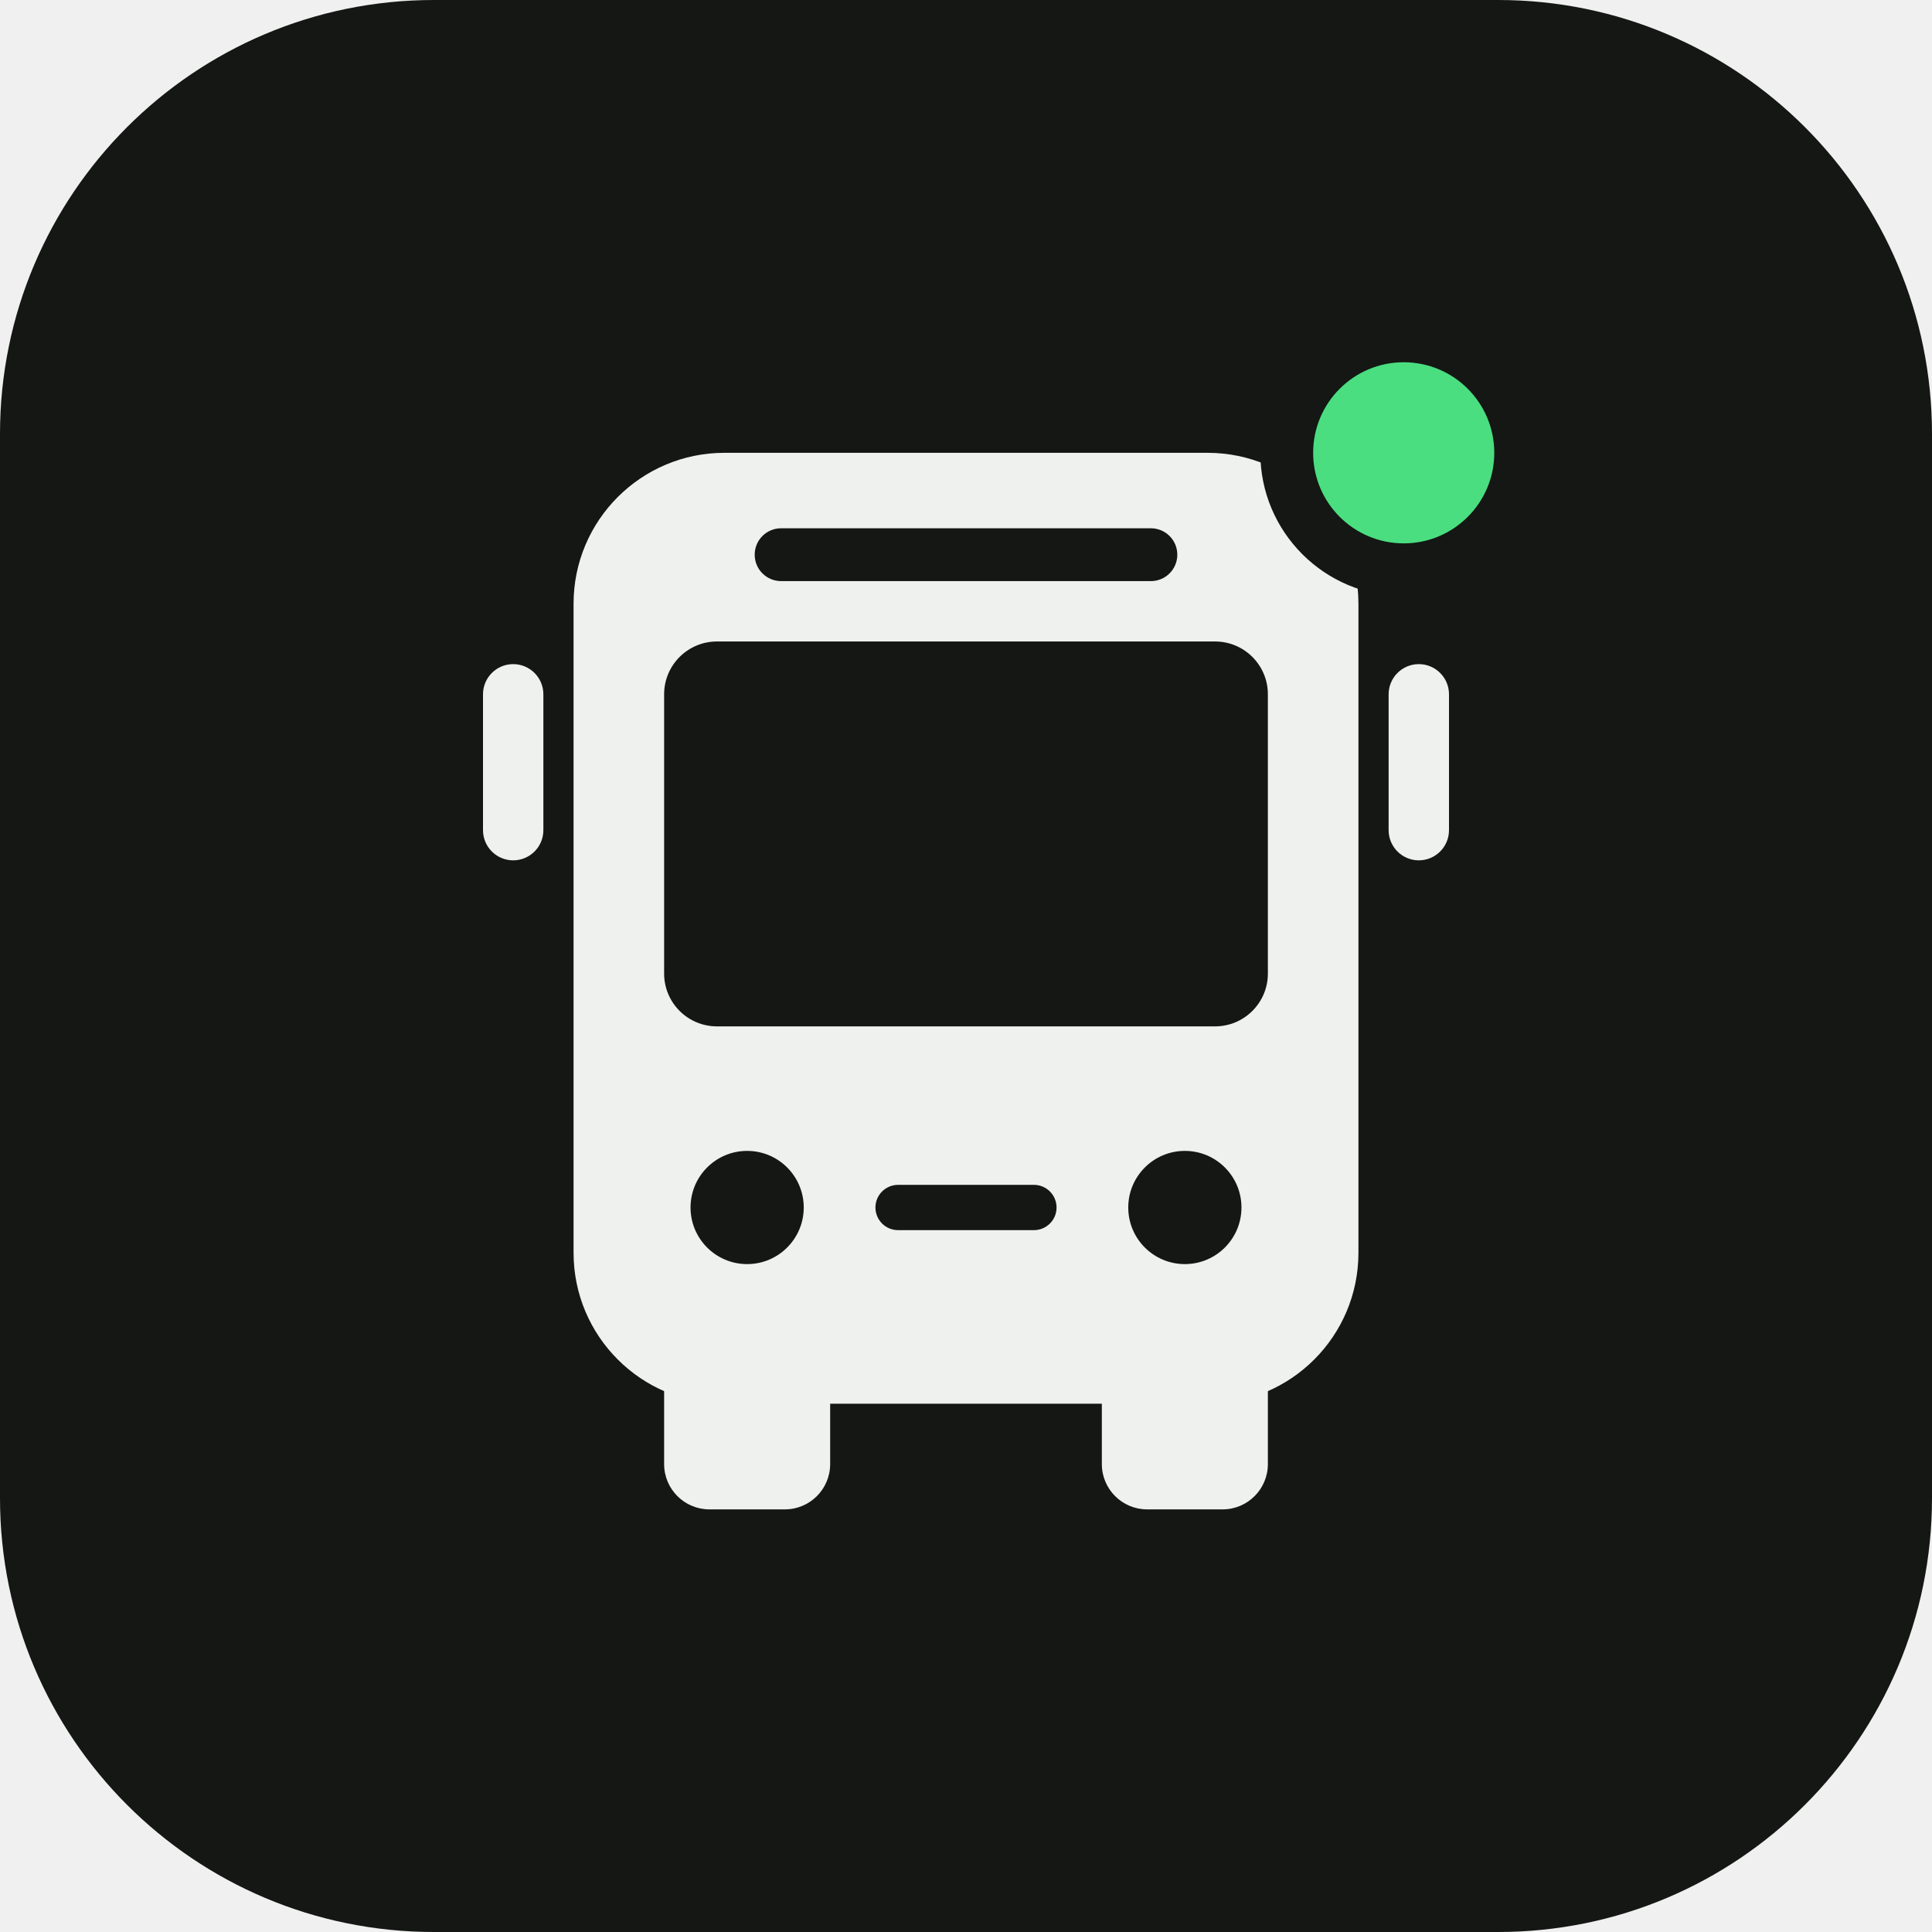
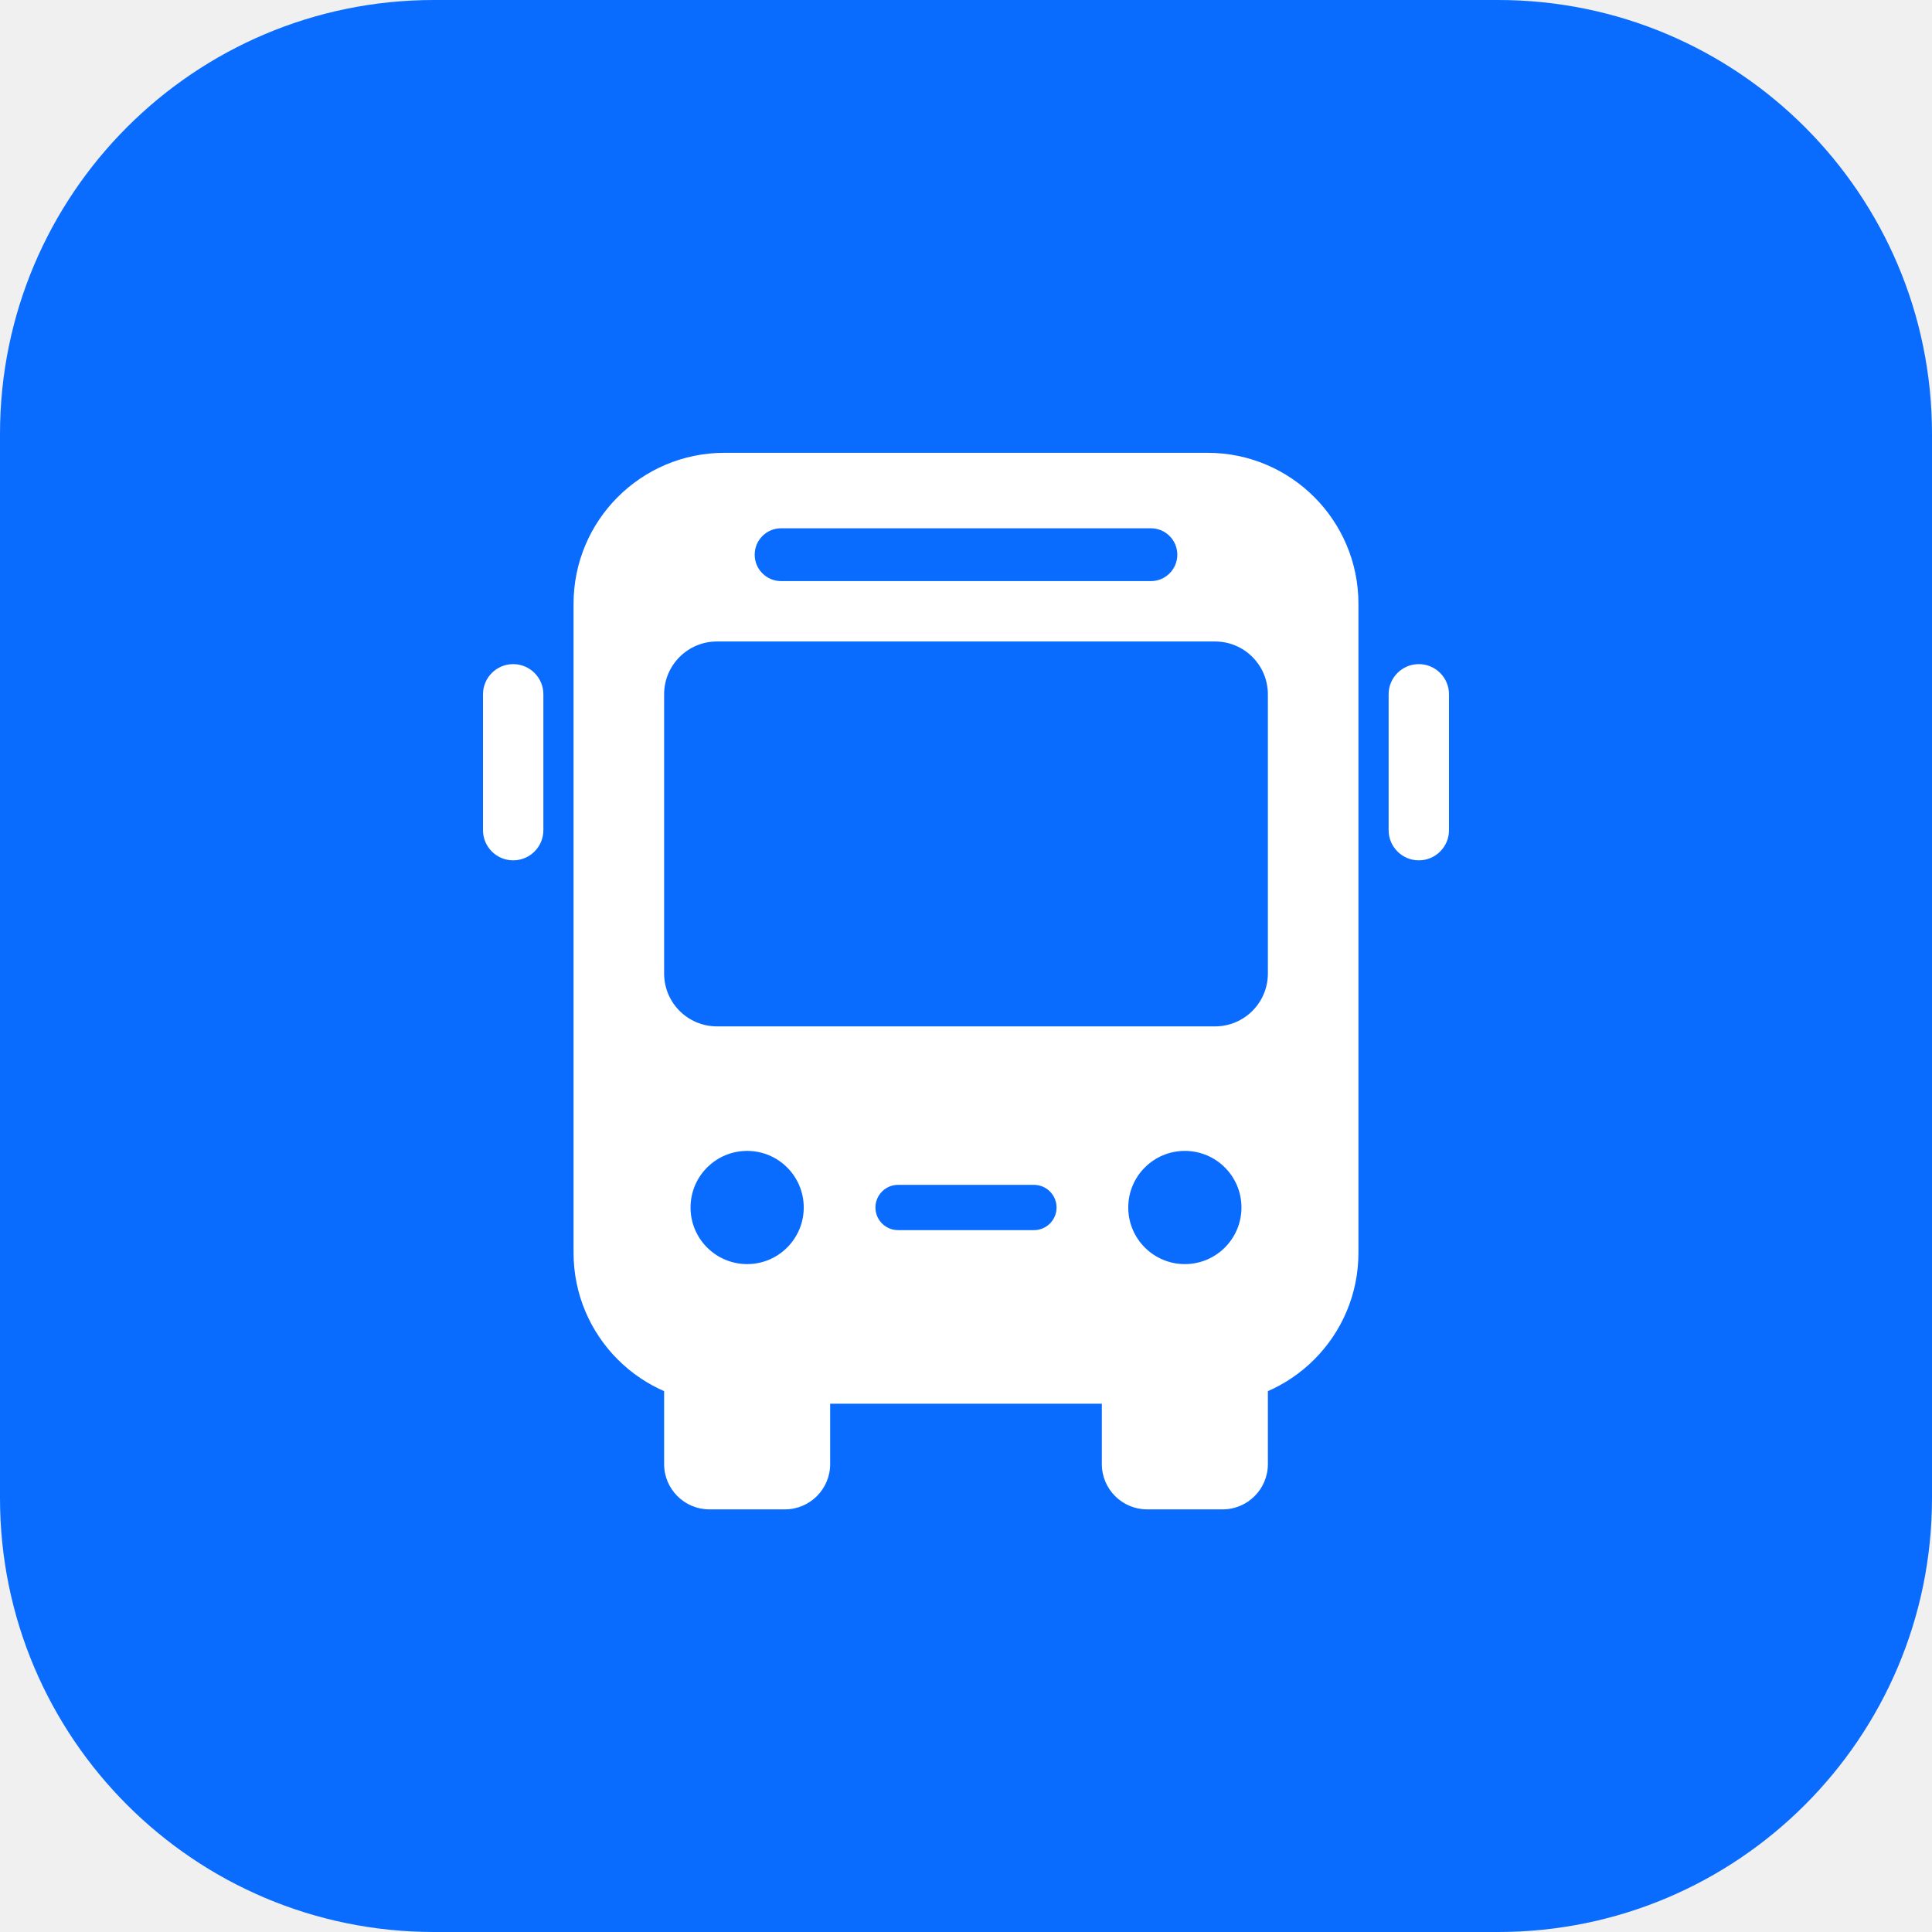
<svg xmlns="http://www.w3.org/2000/svg" viewBox="0 0 512 512">
-   <rect width="512" height="512" rx="115" fill="#141714" />
-   <g fill="#eef1ee">
+   <rect width="512" height="512" rx="115" fill="#0a6cff" />
+   <g fill="#fff">
    <rect x="128" y="176" width="16" height="52" rx="8" />
    <rect x="368" y="176" width="16" height="52" rx="8" />
    <rect x="152" y="120" width="208" height="252" rx="40" />
    <rect x="176" y="356" width="44" height="44" rx="12" />
    <rect x="292" y="356" width="44" height="44" rx="12" />
  </g>
-   <g fill="#141714">
+   <g fill="#0a6cff">
    <rect x="200" y="140" width="112" height="14" rx="7" />
    <rect x="176" y="170" width="160" height="102" rx="14" />
    <circle cx="198" cy="320" r="15" />
    <circle cx="314" cy="320" r="15" />
    <rect x="232" y="314" width="48" height="12" rx="6" />
  </g>
-   <circle cx="372" cy="120" r="38" fill="#141714" />
-   <circle cx="372" cy="120" r="24" fill="#4ade80" />
</svg>
